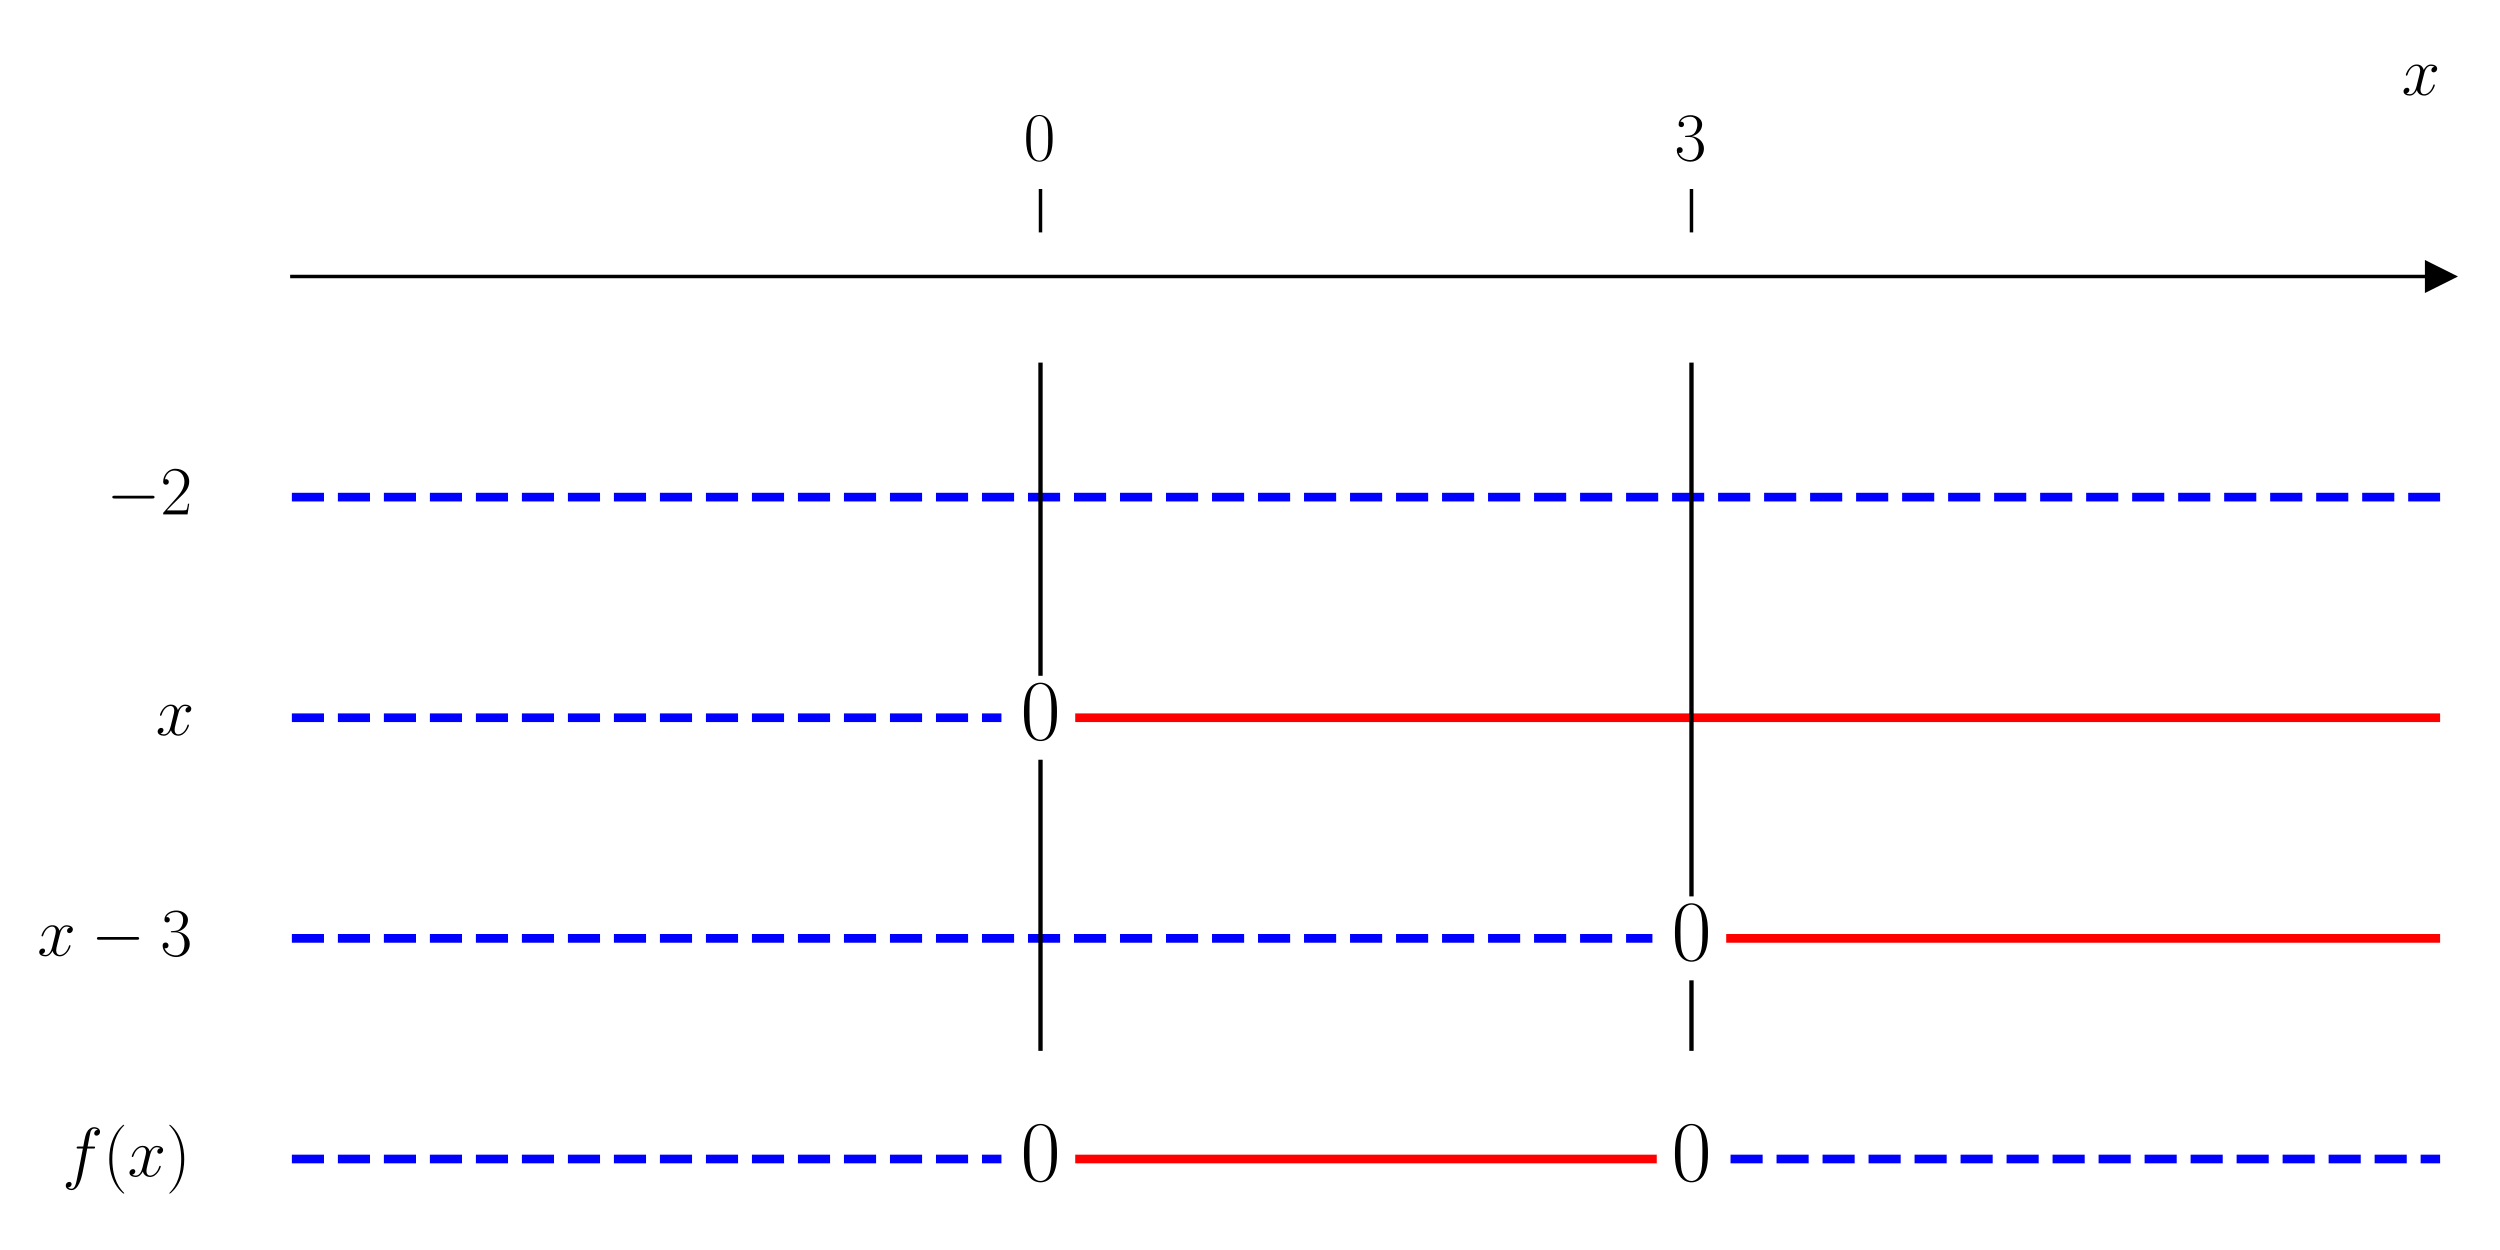
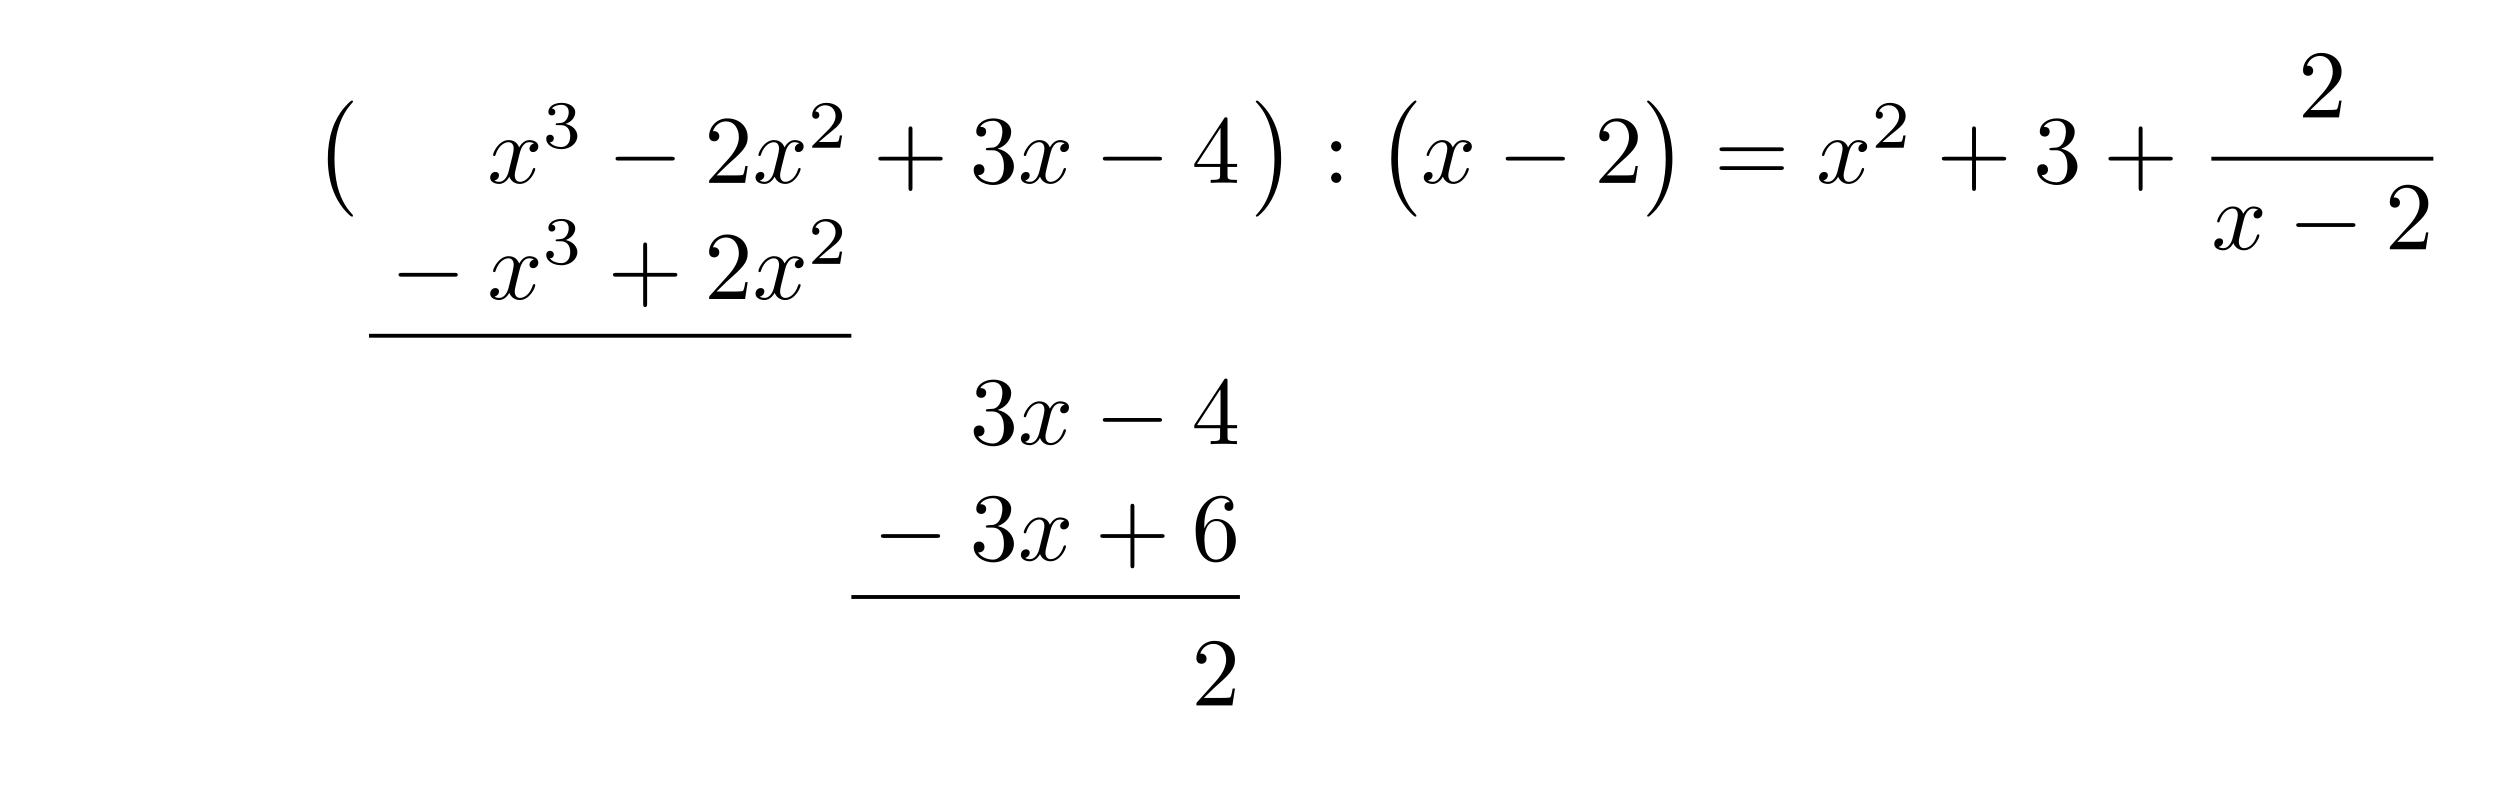
- <svg xmlns="http://www.w3.org/2000/svg" xmlns:xlink="http://www.w3.org/1999/xlink" width="576pt" height="288pt" viewBox="0 0 576 288" version="1.1">
+ <svg xmlns="http://www.w3.org/2000/svg" xmlns:xlink="http://www.w3.org/1999/xlink" width="257.409" height="81.883" viewBox="0 0 257.409 81.883">
  <defs>
-     <style type="text/css">*{stroke-linejoin: round; stroke-linecap: butt}</style>
-   </defs>
-   <g id="figure_1">
-     <g id="patch_1">
-       <path d="M 0 288  L 576 288  L 576 0  L 0 0  L 0 288  z " style="fill: none" />
-     </g>
-     <g id="axes_1">
-       <g id="patch_2">
-         <path d="M 67.247 277.2  L 562.2 277.2  L 562.2 53.539  L 67.247 53.539  L 67.247 277.2  z " style="fill: none" />
+     <g>
+       <g id="glyph-0-0">
+         <path d="M 4.109 11.453 C 4.109 11.422 4.094 11.391 4.078 11.359 C 3.625 10.875 2.938 10.062 2.516 8.438 C 2.297 7.531 2.203 6.516 2.203 5.578 C 2.203 2.953 2.828 1.125 4.031 -0.172 C 4.109 -0.266 4.109 -0.281 4.109 -0.297 C 4.109 -0.406 4.031 -0.406 4 -0.406 C 3.844 -0.406 3.312 0.203 3.188 0.344 C 2.156 1.562 1.516 3.344 1.516 5.578 C 1.516 6.984 1.766 8.984 3.078 10.672 C 3.172 10.797 3.812 11.547 4 11.547 C 4.031 11.547 4.109 11.547 4.109 11.453 Z M 4.109 11.453 " />
      </g>
-       <g id="matplotlib.axis_1">
-         <g id="xtick_1">
-           <g id="line2d_1">
-             <defs>
-               <path id="md38b988519" d="M 0 0  L 0 -10  " style="stroke: #000000; stroke-width: 0.8" />
-             </defs>
-             <g>
-               <use xlink:href="#md38b988519" x="239.731" y="53.539" style="stroke: #000000; stroke-width: 0.8" />
-             </g>
-           </g>
-           <g id="text_1">
-             <g transform="translate(235.8285 36.93918) scale(0.16 -0.16)">
-               <defs>
-                 <path id="CMR17-30" d="M 2688 2025  C 2688 2416 2682 3080 2413 3591  C 2176 4039 1798 4198 1466 4198  C 1158 4198 768 4058 525 3597  C 269 3118 243 2524 243 2025  C 243 1661 250 1106 448 619  C 723 -39 1216 -128 1466 -128  C 1760 -128 2208 -7 2470 600  C 2662 1042 2688 1559 2688 2025  z M 1466 -26  C 1056 -26 813 325 723 812  C 653 1188 653 1738 653 2096  C 653 2588 653 2997 736 3387  C 858 3929 1216 4096 1466 4096  C 1728 4096 2067 3923 2189 3400  C 2272 3036 2278 2607 2278 2096  C 2278 1680 2278 1169 2202 792  C 2067 95 1690 -26 1466 -26  z " transform="scale(0.015625)" />
-               </defs>
-               <use xlink:href="#CMR17-30" transform="scale(0.996264)" />
-             </g>
-           </g>
-         </g>
-         <g id="xtick_2">
-           <g id="line2d_2">
-             <g>
-               <use xlink:href="#md38b988519" x="389.716" y="53.539" style="stroke: #000000; stroke-width: 0.8" />
-             </g>
-           </g>
-           <g id="text_2">
-             <g transform="translate(385.8143 36.93918) scale(0.16 -0.16)">
-               <defs>
-                 <path id="CMR17-33" d="M 1414 2157  C 1984 2157 2234 1662 2234 1090  C 2234 320 1824 25 1453 25  C 1114 25 563 194 390 693  C 422 680 454 680 486 680  C 640 680 755 782 755 948  C 755 1133 614 1216 486 1216  C 378 1216 211 1165 211 926  C 211 335 787 -128 1466 -128  C 2176 -128 2720 430 2720 1085  C 2720 1707 2208 2157 1600 2227  C 2086 2328 2554 2756 2554 3329  C 2554 3820 2048 4179 1472 4179  C 890 4179 378 3829 378 3329  C 378 3110 544 3072 627 3072  C 762 3072 877 3155 877 3321  C 877 3486 762 3569 627 3569  C 602 3569 570 3569 544 3557  C 730 3959 1235 4032 1459 4032  C 1683 4032 2106 3925 2106 3320  C 2106 3143 2080 2828 1862 2550  C 1670 2304 1453 2304 1242 2284  C 1210 2284 1062 2269 1037 2269  C 992 2263 966 2257 966 2208  C 966 2163 973 2157 1101 2157  L 1414 2157  z " transform="scale(0.015625)" />
-               </defs>
-               <use xlink:href="#CMR17-33" transform="scale(0.996264)" />
-             </g>
-           </g>
-         </g>
-         <g id="text_3">
-           <g transform="translate(553.3306 21.86959) scale(0.16 -0.16)">
-             <defs>
-               <path id="CMMI12-78" d="M 3034 2606  C 2829 2567 2752 2414 2752 2293  C 2752 2139 2874 2088 2963 2088  C 3155 2088 3290 2254 3290 2427  C 3290 2695 2982 2816 2714 2816  C 2323 2816 2106 2433 2048 2312  C 1901 2816 1504 2816 1389 2816  C 736 2816 390 1980 390 1839  C 390 1814 416 1782 461 1782  C 512 1782 525 1820 538 1846  C 755 2555 1184 2689 1370 2689  C 1658 2689 1715 2420 1715 2267  C 1715 2127 1677 1980 1600 1673  L 1382 798  C 1286 415 1101 64 762 64  C 730 64 570 64 435 147  C 666 192 717 383 717 460  C 717 588 621 664 499 664  C 346 664 179 530 179 326  C 179 57 480 -64 755 -64  C 1062 -64 1280 179 1414 441  C 1517 64 1837 -64 2074 -64  C 2726 -64 3072 773 3072 913  C 3072 945 3046 971 3008 971  C 2950 971 2944 939 2925 888  C 2752 326 2381 64 2093 64  C 1869 64 1747 230 1747 492  C 1747 632 1773 734 1875 1156  L 2099 2024  C 2195 2408 2413 2689 2707 2689  C 2720 2689 2899 2689 3034 2606  z " transform="scale(0.015625)" />
-             </defs>
-             <use xlink:href="#CMMI12-78" transform="scale(0.996264)" />
-           </g>
-         </g>
+       <g id="glyph-0-1">
+         <path d="M 3.047 5.578 C 3.047 4.172 2.797 2.156 1.484 0.484 C 1.391 0.359 0.734 -0.406 0.562 -0.406 C 0.516 -0.406 0.438 -0.375 0.438 -0.297 C 0.438 -0.266 0.453 -0.234 0.5 -0.203 C 0.984 0.312 1.625 1.125 2.031 2.719 C 2.266 3.625 2.359 4.641 2.359 5.578 C 2.359 6.578 2.266 7.594 2 8.578 C 1.625 9.969 1.031 10.766 0.531 11.328 C 0.438 11.422 0.438 11.438 0.438 11.453 C 0.438 11.531 0.516 11.547 0.562 11.547 C 0.703 11.547 1.25 10.953 1.375 10.812 C 2.391 9.594 3.047 7.812 3.047 5.578 Z M 3.047 5.578 " />
      </g>
-       <g id="matplotlib.axis_2" />
-       <g id="line2d_3">
-         <defs>
-           <path id="m900c0e61a3" d="M 3 0  L -3 -3  L -3 3  z " style="stroke: #000000; stroke-linejoin: miter" />
-         </defs>
-         <g>
-           <use xlink:href="#m900c0e61a3" x="562.2" y="63.705" style="stroke: #000000; stroke-linejoin: miter" />
-         </g>
+       <g id="glyph-1-0">
+         <path d="M 3.328 -3.016 C 3.391 -3.266 3.625 -4.188 4.312 -4.188 C 4.359 -4.188 4.609 -4.188 4.812 -4.062 C 4.531 -4 4.344 -3.766 4.344 -3.516 C 4.344 -3.359 4.453 -3.172 4.719 -3.172 C 4.938 -3.172 5.25 -3.344 5.25 -3.75 C 5.25 -4.266 4.672 -4.406 4.328 -4.406 C 3.75 -4.406 3.406 -3.875 3.281 -3.656 C 3.031 -4.312 2.5 -4.406 2.203 -4.406 C 1.172 -4.406 0.594 -3.125 0.594 -2.875 C 0.594 -2.766 0.703 -2.766 0.719 -2.766 C 0.797 -2.766 0.828 -2.797 0.844 -2.875 C 1.188 -3.938 1.844 -4.188 2.188 -4.188 C 2.375 -4.188 2.719 -4.094 2.719 -3.516 C 2.719 -3.203 2.547 -2.547 2.188 -1.141 C 2.031 -0.531 1.672 -0.109 1.234 -0.109 C 1.172 -0.109 0.953 -0.109 0.734 -0.234 C 0.984 -0.297 1.203 -0.5 1.203 -0.781 C 1.203 -1.047 0.984 -1.125 0.844 -1.125 C 0.531 -1.125 0.297 -0.875 0.297 -0.547 C 0.297 -0.094 0.781 0.109 1.219 0.109 C 1.891 0.109 2.25 -0.594 2.266 -0.641 C 2.391 -0.281 2.75 0.109 3.344 0.109 C 4.375 0.109 4.938 -1.172 4.938 -1.422 C 4.938 -1.531 4.859 -1.531 4.828 -1.531 C 4.734 -1.531 4.719 -1.484 4.688 -1.422 C 4.359 -0.344 3.688 -0.109 3.375 -0.109 C 2.984 -0.109 2.828 -0.422 2.828 -0.766 C 2.828 -0.984 2.875 -1.203 2.984 -1.641 Z M 3.328 -3.016 " />
      </g>
-       <g id="line2d_4">
-         <path d="M 67.247 114.537  L 562.2 114.537  " clip-path="url(#p492acd6a2a)" style="fill: none; stroke-dasharray: 7.4,3.2; stroke-dashoffset: 0; stroke: #0000ff; stroke-width: 2" />
+       <g id="glyph-2-0">
+         <path d="M 1.906 -2.328 C 2.453 -2.328 2.844 -1.953 2.844 -1.203 C 2.844 -0.344 2.328 -0.078 1.938 -0.078 C 1.656 -0.078 1.031 -0.156 0.75 -0.578 C 1.078 -0.578 1.156 -0.812 1.156 -0.969 C 1.156 -1.188 0.984 -1.344 0.766 -1.344 C 0.578 -1.344 0.375 -1.219 0.375 -0.938 C 0.375 -0.281 1.094 0.141 1.938 0.141 C 2.906 0.141 3.578 -0.516 3.578 -1.203 C 3.578 -1.75 3.141 -2.297 2.375 -2.453 C 3.094 -2.719 3.359 -3.234 3.359 -3.672 C 3.359 -4.219 2.734 -4.625 1.953 -4.625 C 1.188 -4.625 0.594 -4.25 0.594 -3.688 C 0.594 -3.453 0.75 -3.328 0.953 -3.328 C 1.172 -3.328 1.312 -3.484 1.312 -3.672 C 1.312 -3.875 1.172 -4.031 0.953 -4.047 C 1.203 -4.344 1.672 -4.422 1.938 -4.422 C 2.25 -4.422 2.688 -4.266 2.688 -3.672 C 2.688 -3.375 2.594 -3.047 2.406 -2.844 C 2.188 -2.578 1.984 -2.562 1.641 -2.531 C 1.469 -2.516 1.453 -2.516 1.422 -2.516 C 1.406 -2.516 1.344 -2.5 1.344 -2.422 C 1.344 -2.328 1.406 -2.328 1.531 -2.328 Z M 1.906 -2.328 " />
      </g>
-       <g id="line2d_5">
-         <path d="M 67.247 165.369  L 230.731 165.369  " clip-path="url(#p492acd6a2a)" style="fill: none; stroke-dasharray: 7.4,3.2; stroke-dashoffset: 0; stroke: #0000ff; stroke-width: 2" />
+       <g id="glyph-2-1">
+         <path d="M 3.516 -1.266 L 3.281 -1.266 C 3.266 -1.109 3.188 -0.703 3.094 -0.641 C 3.047 -0.594 2.516 -0.594 2.406 -0.594 L 1.125 -0.594 C 1.859 -1.234 2.109 -1.438 2.516 -1.766 C 3.031 -2.172 3.516 -2.609 3.516 -3.266 C 3.516 -4.109 2.781 -4.625 1.891 -4.625 C 1.031 -4.625 0.438 -4.016 0.438 -3.375 C 0.438 -3.031 0.734 -2.984 0.812 -2.984 C 0.969 -2.984 1.172 -3.109 1.172 -3.359 C 1.172 -3.484 1.125 -3.734 0.766 -3.734 C 0.984 -4.219 1.453 -4.375 1.781 -4.375 C 2.484 -4.375 2.844 -3.828 2.844 -3.266 C 2.844 -2.656 2.406 -2.188 2.188 -1.938 L 0.516 -0.266 C 0.438 -0.203 0.438 -0.188 0.438 0 L 3.312 0 Z M 3.516 -1.266 " />
      </g>
-       <g id="line2d_6">
-         <path d="M 248.73 165.369  L 562.2 165.369  " clip-path="url(#p492acd6a2a)" style="fill: none; stroke: #ff0000; stroke-width: 2; stroke-linecap: square" />
+       <g id="glyph-3-0">
+         <path d="M 6.562 -2.297 C 6.734 -2.297 6.922 -2.297 6.922 -2.5 C 6.922 -2.688 6.734 -2.688 6.562 -2.688 L 1.172 -2.688 C 1 -2.688 0.828 -2.688 0.828 -2.5 C 0.828 -2.297 1 -2.297 1.172 -2.297 Z M 6.562 -2.297 " />
      </g>
-       <g id="line2d_7">
-         <path d="M 67.247 216.201  L 380.717 216.201  " clip-path="url(#p492acd6a2a)" style="fill: none; stroke-dasharray: 7.4,3.2; stroke-dashoffset: 0; stroke: #0000ff; stroke-width: 2" />
+       <g id="glyph-4-0">
+         <path d="M 1.266 -0.766 L 2.328 -1.797 C 3.875 -3.172 4.469 -3.703 4.469 -4.703 C 4.469 -5.844 3.578 -6.641 2.359 -6.641 C 1.234 -6.641 0.5 -5.719 0.5 -4.828 C 0.5 -4.281 1 -4.281 1.031 -4.281 C 1.203 -4.281 1.547 -4.391 1.547 -4.812 C 1.547 -5.062 1.359 -5.328 1.016 -5.328 C 0.938 -5.328 0.922 -5.328 0.891 -5.312 C 1.109 -5.969 1.656 -6.328 2.234 -6.328 C 3.141 -6.328 3.562 -5.516 3.562 -4.703 C 3.562 -3.906 3.078 -3.125 2.516 -2.5 L 0.609 -0.375 C 0.5 -0.266 0.5 -0.234 0.5 0 L 4.203 0 L 4.469 -1.734 L 4.234 -1.734 C 4.172 -1.438 4.109 -1 4 -0.844 C 3.938 -0.766 3.281 -0.766 3.062 -0.766 Z M 1.266 -0.766 " />
      </g>
-       <g id="line2d_8">
-         <path d="M 398.715 216.201  L 562.2 216.201  " clip-path="url(#p492acd6a2a)" style="fill: none; stroke: #ff0000; stroke-width: 2; stroke-linecap: square" />
+       <g id="glyph-4-1">
+         <path d="M 4.078 -2.297 L 6.859 -2.297 C 7 -2.297 7.188 -2.297 7.188 -2.5 C 7.188 -2.688 7 -2.688 6.859 -2.688 L 4.078 -2.688 L 4.078 -5.484 C 4.078 -5.625 4.078 -5.812 3.875 -5.812 C 3.672 -5.812 3.672 -5.625 3.672 -5.484 L 3.672 -2.688 L 0.891 -2.688 C 0.75 -2.688 0.562 -2.688 0.562 -2.5 C 0.562 -2.297 0.75 -2.297 0.891 -2.297 L 3.672 -2.297 L 3.672 0.5 C 3.672 0.641 3.672 0.828 3.875 0.828 C 4.078 0.828 4.078 0.641 4.078 0.5 Z M 4.078 -2.297 " />
      </g>
-       <g id="line2d_9">
-         <path d="M 67.247 267.034  L 230.731 267.034  " clip-path="url(#p492acd6a2a)" style="fill: none; stroke-dasharray: 7.4,3.2; stroke-dashoffset: 0; stroke: #0000ff; stroke-width: 2" />
+       <g id="glyph-4-2">
+         <path d="M 2.891 -3.516 C 3.703 -3.781 4.281 -4.469 4.281 -5.266 C 4.281 -6.078 3.406 -6.641 2.453 -6.641 C 1.453 -6.641 0.688 -6.047 0.688 -5.281 C 0.688 -4.953 0.906 -4.766 1.203 -4.766 C 1.5 -4.766 1.703 -4.984 1.703 -5.281 C 1.703 -5.766 1.234 -5.766 1.094 -5.766 C 1.391 -6.266 2.047 -6.391 2.406 -6.391 C 2.828 -6.391 3.375 -6.172 3.375 -5.281 C 3.375 -5.156 3.344 -4.578 3.094 -4.141 C 2.797 -3.656 2.453 -3.625 2.203 -3.625 C 2.125 -3.609 1.891 -3.594 1.812 -3.594 C 1.734 -3.578 1.672 -3.562 1.672 -3.469 C 1.672 -3.359 1.734 -3.359 1.906 -3.359 L 2.344 -3.359 C 3.156 -3.359 3.531 -2.688 3.531 -1.703 C 3.531 -0.344 2.844 -0.062 2.406 -0.062 C 1.969 -0.062 1.219 -0.234 0.875 -0.812 C 1.219 -0.766 1.531 -0.984 1.531 -1.359 C 1.531 -1.719 1.266 -1.922 0.984 -1.922 C 0.734 -1.922 0.422 -1.781 0.422 -1.344 C 0.422 -0.438 1.344 0.219 2.438 0.219 C 3.656 0.219 4.562 -0.688 4.562 -1.703 C 4.562 -2.516 3.922 -3.297 2.891 -3.516 Z M 2.891 -3.516 " />
      </g>
-       <g id="line2d_10">
-         <path d="M 248.73 267.034  L 380.717 267.034  " clip-path="url(#p492acd6a2a)" style="fill: none; stroke: #ff0000; stroke-width: 2; stroke-linecap: square" />
+       <g id="glyph-4-3">
+         <path d="M 2.938 -1.641 L 2.938 -0.781 C 2.938 -0.422 2.906 -0.312 2.172 -0.312 L 1.969 -0.312 L 1.969 0 C 2.375 -0.031 2.891 -0.031 3.312 -0.031 C 3.734 -0.031 4.25 -0.031 4.672 0 L 4.672 -0.312 L 4.453 -0.312 C 3.719 -0.312 3.703 -0.422 3.703 -0.781 L 3.703 -1.641 L 4.688 -1.641 L 4.688 -1.953 L 3.703 -1.953 L 3.703 -6.484 C 3.703 -6.688 3.703 -6.75 3.531 -6.75 C 3.453 -6.75 3.422 -6.75 3.344 -6.625 L 0.281 -1.953 L 0.281 -1.641 Z M 2.984 -1.953 L 0.562 -1.953 L 2.984 -5.672 Z M 2.984 -1.953 " />
      </g>
-       <g id="line2d_11">
-         <path d="M 398.715 267.034  L 562.2 267.034  " clip-path="url(#p492acd6a2a)" style="fill: none; stroke-dasharray: 7.4,3.2; stroke-dashoffset: 0; stroke: #0000ff; stroke-width: 2" />
+       <g id="glyph-4-4">
+         <path d="M 1.906 -3.766 C 1.906 -4.062 1.672 -4.297 1.391 -4.297 C 1.094 -4.297 0.859 -4.062 0.859 -3.766 C 0.859 -3.484 1.094 -3.234 1.391 -3.234 C 1.672 -3.234 1.906 -3.484 1.906 -3.766 Z M 1.906 -0.531 C 1.906 -0.812 1.672 -1.062 1.391 -1.062 C 1.094 -1.062 0.859 -0.812 0.859 -0.531 C 0.859 -0.234 1.094 0 1.391 0 C 1.672 0 1.906 -0.234 1.906 -0.531 Z M 1.906 -0.531 " />
      </g>
-       <g id="line2d_12">
-         <path d="M 239.731 241.618  L 239.731 175.536  " clip-path="url(#p492acd6a2a)" style="fill: none; stroke: #000000; stroke-linecap: square" />
+       <g id="glyph-4-5">
+         <path d="M 6.844 -3.266 C 7 -3.266 7.188 -3.266 7.188 -3.453 C 7.188 -3.656 7 -3.656 6.859 -3.656 L 0.891 -3.656 C 0.75 -3.656 0.562 -3.656 0.562 -3.453 C 0.562 -3.266 0.75 -3.266 0.891 -3.266 Z M 6.859 -1.328 C 7 -1.328 7.188 -1.328 7.188 -1.531 C 7.188 -1.719 7 -1.719 6.844 -1.719 L 0.891 -1.719 C 0.75 -1.719 0.562 -1.719 0.562 -1.531 C 0.562 -1.328 0.75 -1.328 0.891 -1.328 Z M 6.859 -1.328 " />
      </g>
-       <g id="line2d_13">
-         <path d="M 239.731 155.203  L 239.731 84.038  " clip-path="url(#p492acd6a2a)" style="fill: none; stroke: #000000; stroke-linecap: square" />
-       </g>
-       <g id="line2d_14">
-         <path d="M 389.716 241.618  L 389.716 226.368  " clip-path="url(#p492acd6a2a)" style="fill: none; stroke: #000000; stroke-linecap: square" />
-       </g>
-       <g id="line2d_15">
-         <path d="M 389.716 206.035  L 389.716 84.038  " clip-path="url(#p492acd6a2a)" style="fill: none; stroke: #000000; stroke-linecap: square" />
-       </g>
-       <g id="patch_3">
-         <path d="M 67.247 277.2  L 67.247 53.539  " style="fill: none" />
-       </g>
-       <g id="patch_4">
-         <path d="M 562.2 277.2  L 562.2 53.539  " style="fill: none" />
-       </g>
-       <g id="patch_5">
-         <path d="M 67.247 63.705  L 562.2 63.705  " style="fill: none; stroke: #000000; stroke-width: 0.8; stroke-linejoin: miter; stroke-linecap: square" />
-       </g>
-       <g id="patch_6">
-         <path d="M 67.247 53.539  L 562.2 53.539  " style="fill: none" />
-       </g>
-       <g id="text_4">
-         <g transform="translate(24.54701 118.5223) scale(0.16 -0.16)">
-           <defs>
-             <path id="CMSY10-0" d="M 4218 1472  C 4326 1472 4442 1472 4442 1600  C 4442 1728 4326 1728 4218 1728  L 755 1728  C 646 1728 531 1728 531 1600  C 531 1472 646 1472 755 1472  L 4218 1472  z " transform="scale(0.015625)" />
-             <path id="CMR17-32" d="M 2669 989  L 2554 989  C 2490 536 2438 459 2413 420  C 2381 369 1920 369 1830 369  L 602 369  C 832 619 1280 1072 1824 1597  C 2214 1967 2669 2402 2669 3035  C 2669 3790 2067 4224 1395 4224  C 691 4224 262 3604 262 3030  C 262 2780 448 2748 525 2748  C 589 2748 781 2787 781 3010  C 781 3207 614 3264 525 3264  C 486 3264 448 3258 422 3245  C 544 3790 915 4058 1306 4058  C 1862 4058 2227 3617 2227 3035  C 2227 2479 1901 2000 1536 1584  L 262 146  L 262 0  L 2515 0  L 2669 989  z " transform="scale(0.015625)" />
-           </defs>
-           <use xlink:href="#CMSY10-0" transform="scale(0.996264)" />
-           <use xlink:href="#CMR17-32" transform="translate(77.48747 0) scale(0.996264)" />
-         </g>
-       </g>
-       <g id="text_5">
-         <g transform="translate(35.87954 169.3544) scale(0.16 -0.16)">
-           <use xlink:href="#CMMI12-78" transform="scale(0.996264)" />
-         </g>
-       </g>
-       <g id="text_6">
-         <g transform="translate(235.1615 170.35) scale(0.2 -0.2)">
-           <use xlink:href="#CMR17-30" transform="scale(0.996264)" />
-         </g>
-       </g>
-       <g id="text_7">
-         <g transform="translate(8.593039 220.1865) scale(0.16 -0.16)">
-           <use xlink:href="#CMMI12-78" transform="scale(0.996264)" />
-           <use xlink:href="#CMSY10-0" transform="translate(77.57327 0) scale(0.996264)" />
-           <use xlink:href="#CMR17-33" transform="translate(177.1999 0) scale(0.996264)" />
-         </g>
-       </g>
-       <g id="text_8">
-         <g transform="translate(385.1473 221.1821) scale(0.2 -0.2)">
-           <use xlink:href="#CMR17-30" transform="scale(0.996264)" />
-         </g>
-       </g>
-       <g id="text_9">
-         <g transform="translate(14.34475 271.0186) scale(0.16 -0.16)">
-           <defs>
-             <path id="CMMI12-66" d="M 2854 2566  C 2982 2566 3034 2566 3034 2688  C 3034 2752 2982 2752 2867 2752  L 2349 2752  C 2470 3429 2560 3897 2611 4107  C 2650 4265 2784 4416 2950 4416  C 3085 4416 3219 4358 3283 4298  C 3034 4272 2957 4082 2957 3969  C 2957 3837 3053 3759 3174 3759  C 3302 3759 3494 3870 3494 4119  C 3494 4393 3226 4544 2944 4544  C 2669 4544 2400 4334 2272 4078  C 2157 3848 2093 3611 1946 2752  L 1517 2752  C 1395 2752 1331 2752 1331 2637  C 1331 2566 1370 2566 1498 2566  L 1907 2566  C 1792 1976 1530 542 1382 -137  C 1274 -689 1178 -1152 858 -1152  C 838 -1152 653 -1152 538 -1031  C 864 -1005 864 -726 864 -720  C 864 -593 768 -517 646 -517  C 518 -517 326 -625 326 -867  C 326 -1140 608 -1280 858 -1280  C 1510 -1280 1779 -118 1850 199  C 1965 688 2278 2376 2310 2566  L 2854 2566  z " transform="scale(0.015625)" />
-             <path id="CMR17-28" d="M 1958 -1561  C 1958 -1555 1958 -1542 1939 -1523  C 1645 -1224 858 -407 858 1581  C 858 3569 1632 4379 1946 4697  C 1946 4704 1958 4717 1958 4736  C 1958 4755 1939 4768 1914 4768  C 1843 4768 1299 4296 986 3594  C 666 2887 576 2199 576 1588  C 576 1128 621 351 1005 -471  C 1312 -1135 1837 -1600 1914 -1600  C 1946 -1600 1958 -1587 1958 -1561  z " transform="scale(0.015625)" />
-             <path id="CMR17-29" d="M 1683 1581  C 1683 2040 1638 2817 1254 3639  C 947 4303 422 4768 346 4768  C 326 4768 301 4761 301 4729  C 301 4717 307 4710 314 4697  C 621 4378 1402 3568 1402 1584  C 1402 -407 627 -1217 314 -1537  C 307 -1549 301 -1556 301 -1568  C 301 -1600 326 -1600 346 -1600  C 416 -1600 960 -1128 1274 -426  C 1594 281 1683 969 1683 1581  z " transform="scale(0.015625)" />
-           </defs>
-           <use xlink:href="#CMMI12-66" transform="scale(0.996264)" />
-           <use xlink:href="#CMR17-28" transform="translate(58.72031 0) scale(0.996264)" />
-           <use xlink:href="#CMMI12-78" transform="translate(94.00107 0) scale(0.996264)" />
-           <use xlink:href="#CMR17-29" transform="translate(149.4351 0) scale(0.996264)" />
-         </g>
-       </g>
-       <g id="text_10">
-         <g transform="translate(235.1615 272.0143) scale(0.2 -0.2)">
-           <use xlink:href="#CMR17-30" transform="scale(0.996264)" />
-         </g>
-       </g>
-       <g id="text_11">
-         <g transform="translate(385.1473 272.0143) scale(0.2 -0.2)">
-           <use xlink:href="#CMR17-30" transform="scale(0.996264)" />
-         </g>
+       <g id="glyph-4-6">
+         <path d="M 1.312 -3.266 L 1.312 -3.516 C 1.312 -6.031 2.547 -6.391 3.062 -6.391 C 3.297 -6.391 3.719 -6.328 3.938 -5.984 C 3.781 -5.984 3.391 -5.984 3.391 -5.547 C 3.391 -5.234 3.625 -5.078 3.844 -5.078 C 4 -5.078 4.312 -5.172 4.312 -5.562 C 4.312 -6.156 3.875 -6.641 3.047 -6.641 C 1.766 -6.641 0.422 -5.359 0.422 -3.156 C 0.422 -0.484 1.578 0.219 2.5 0.219 C 3.609 0.219 4.562 -0.719 4.562 -2.031 C 4.562 -3.297 3.672 -4.25 2.562 -4.25 C 1.891 -4.25 1.516 -3.75 1.312 -3.266 Z M 2.5 -0.062 C 1.875 -0.062 1.578 -0.656 1.516 -0.812 C 1.328 -1.281 1.328 -2.078 1.328 -2.25 C 1.328 -3.031 1.656 -4.031 2.547 -4.031 C 2.719 -4.031 3.172 -4.031 3.484 -3.406 C 3.656 -3.047 3.656 -2.531 3.656 -2.047 C 3.656 -1.562 3.656 -1.062 3.484 -0.703 C 3.188 -0.109 2.734 -0.062 2.5 -0.062 Z M 2.5 -0.062 " />
      </g>
    </g>
+   </defs>
+   <g fill="rgb(0%, 0%, 0%)" fill-opacity="1">
+     <use xlink:href="#glyph-0-0" x="32.236" y="10.759" />
  </g>
-   <defs>
-     <clipPath id="p492acd6a2a">
-       <rect x="67.247" y="53.539" width="494.953" height="223.661" />
-     </clipPath>
-   </defs>
+   <g fill="rgb(0%, 0%, 0%)" fill-opacity="1">
+     <use xlink:href="#glyph-1-0" x="50.174" y="18.829" />
+   </g>
+   <g fill="rgb(0%, 0%, 0%)" fill-opacity="1">
+     <use xlink:href="#glyph-2-0" x="55.868" y="15.214" />
+   </g>
+   <g fill="rgb(0%, 0%, 0%)" fill-opacity="1">
+     <use xlink:href="#glyph-3-0" x="62.552" y="18.829" />
+   </g>
+   <g fill="rgb(0%, 0%, 0%)" fill-opacity="1">
+     <use xlink:href="#glyph-4-0" x="72.514" y="18.829" />
+   </g>
+   <g fill="rgb(0%, 0%, 0%)" fill-opacity="1">
+     <use xlink:href="#glyph-1-0" x="77.495" y="18.829" />
+   </g>
+   <g fill="rgb(0%, 0%, 0%)" fill-opacity="1">
+     <use xlink:href="#glyph-2-1" x="83.189" y="15.214" />
+   </g>
+   <g fill="rgb(0%, 0%, 0%)" fill-opacity="1">
+     <use xlink:href="#glyph-4-1" x="89.873" y="18.829" />
+   </g>
+   <g fill="rgb(0%, 0%, 0%)" fill-opacity="1">
+     <use xlink:href="#glyph-4-2" x="99.834" y="18.829" />
+   </g>
+   <g fill="rgb(0%, 0%, 0%)" fill-opacity="1">
+     <use xlink:href="#glyph-1-0" x="104.817" y="18.829" />
+   </g>
+   <g fill="rgb(0%, 0%, 0%)" fill-opacity="1">
+     <use xlink:href="#glyph-3-0" x="112.724" y="18.829" />
+   </g>
+   <g fill="rgb(0%, 0%, 0%)" fill-opacity="1">
+     <use xlink:href="#glyph-4-3" x="122.687" y="18.829" />
+   </g>
+   <g fill="rgb(0%, 0%, 0%)" fill-opacity="1">
+     <use xlink:href="#glyph-0-1" x="128.864" y="10.759" />
+   </g>
+   <g fill="rgb(0%, 0%, 0%)" fill-opacity="1">
+     <use xlink:href="#glyph-4-4" x="136.197" y="18.829" />
+   </g>
+   <g fill="rgb(0%, 0%, 0%)" fill-opacity="1">
+     <use xlink:href="#glyph-0-0" x="141.732" y="10.759" />
+   </g>
+   <g fill="rgb(0%, 0%, 0%)" fill-opacity="1">
+     <use xlink:href="#glyph-1-0" x="146.298" y="18.829" />
+   </g>
+   <g fill="rgb(0%, 0%, 0%)" fill-opacity="1">
+     <use xlink:href="#glyph-3-0" x="154.206" y="18.829" />
+   </g>
+   <g fill="rgb(0%, 0%, 0%)" fill-opacity="1">
+     <use xlink:href="#glyph-4-0" x="164.169" y="18.829" />
+   </g>
+   <g fill="rgb(0%, 0%, 0%)" fill-opacity="1">
+     <use xlink:href="#glyph-0-1" x="169.15" y="10.759" />
+   </g>
+   <g fill="rgb(0%, 0%, 0%)" fill-opacity="1">
+     <use xlink:href="#glyph-4-5" x="176.484" y="18.829" />
+   </g>
+   <g fill="rgb(0%, 0%, 0%)" fill-opacity="1">
+     <use xlink:href="#glyph-1-0" x="187" y="18.829" />
+   </g>
+   <g fill="rgb(0%, 0%, 0%)" fill-opacity="1">
+     <use xlink:href="#glyph-2-1" x="192.694" y="15.214" />
+   </g>
+   <g fill="rgb(0%, 0%, 0%)" fill-opacity="1">
+     <use xlink:href="#glyph-4-1" x="199.377" y="18.829" />
+   </g>
+   <g fill="rgb(0%, 0%, 0%)" fill-opacity="1">
+     <use xlink:href="#glyph-4-2" x="209.338" y="18.829" />
+   </g>
+   <g fill="rgb(0%, 0%, 0%)" fill-opacity="1">
+     <use xlink:href="#glyph-4-1" x="216.531" y="18.829" />
+   </g>
+   <g fill="rgb(0%, 0%, 0%)" fill-opacity="1">
+     <use xlink:href="#glyph-4-0" x="236.628" y="12.089" />
+   </g>
+   <path fill="none" stroke-width="0.398" stroke-linecap="butt" stroke-linejoin="miter" stroke="rgb(0%, 0%, 0%)" stroke-opacity="1" stroke-miterlimit="10" d="M -0.002 -0.002 L 22.854 -0.002 " transform="matrix(1, 0, 0, -1, 227.693, 16.338)" />
+   <g fill="rgb(0%, 0%, 0%)" fill-opacity="1">
+     <use xlink:href="#glyph-1-0" x="227.693" y="25.663" />
+   </g>
+   <g fill="rgb(0%, 0%, 0%)" fill-opacity="1">
+     <use xlink:href="#glyph-3-0" x="235.601" y="25.663" />
+   </g>
+   <g fill="rgb(0%, 0%, 0%)" fill-opacity="1">
+     <use xlink:href="#glyph-4-0" x="245.563" y="25.663" />
+   </g>
+   <g fill="rgb(0%, 0%, 0%)" fill-opacity="1">
+     <use xlink:href="#glyph-3-0" x="40.212" y="30.784" />
+   </g>
+   <g fill="rgb(0%, 0%, 0%)" fill-opacity="1">
+     <use xlink:href="#glyph-1-0" x="50.174" y="30.784" />
+   </g>
+   <g fill="rgb(0%, 0%, 0%)" fill-opacity="1">
+     <use xlink:href="#glyph-2-0" x="55.868" y="27.169" />
+   </g>
+   <g fill="rgb(0%, 0%, 0%)" fill-opacity="1">
+     <use xlink:href="#glyph-4-1" x="62.552" y="30.784" />
+   </g>
+   <g fill="rgb(0%, 0%, 0%)" fill-opacity="1">
+     <use xlink:href="#glyph-4-0" x="72.513" y="30.784" />
+   </g>
+   <g fill="rgb(0%, 0%, 0%)" fill-opacity="1">
+     <use xlink:href="#glyph-1-0" x="77.496" y="30.784" />
+   </g>
+   <g fill="rgb(0%, 0%, 0%)" fill-opacity="1">
+     <use xlink:href="#glyph-2-1" x="83.189" y="27.169" />
+   </g>
+   <path fill="none" stroke-width="0.398" stroke-linecap="butt" stroke-linejoin="miter" stroke="rgb(0%, 0%, 0%)" stroke-opacity="1" stroke-miterlimit="10" d="M -0.002 -0 L 49.662 -0 " transform="matrix(1, 0, 0, -1, 37.998, 34.57)" />
+   <g fill="rgb(0%, 0%, 0%)" fill-opacity="1">
+     <use xlink:href="#glyph-4-2" x="99.835" y="45.728" />
+   </g>
+   <g fill="rgb(0%, 0%, 0%)" fill-opacity="1">
+     <use xlink:href="#glyph-1-0" x="104.817" y="45.728" />
+   </g>
+   <g fill="rgb(0%, 0%, 0%)" fill-opacity="1">
+     <use xlink:href="#glyph-3-0" x="112.724" y="45.728" />
+   </g>
+   <g fill="rgb(0%, 0%, 0%)" fill-opacity="1">
+     <use xlink:href="#glyph-4-3" x="122.687" y="45.728" />
+   </g>
+   <g fill="rgb(0%, 0%, 0%)" fill-opacity="1">
+     <use xlink:href="#glyph-3-0" x="89.873" y="57.683" />
+   </g>
+   <g fill="rgb(0%, 0%, 0%)" fill-opacity="1">
+     <use xlink:href="#glyph-4-2" x="99.835" y="57.683" />
+   </g>
+   <g fill="rgb(0%, 0%, 0%)" fill-opacity="1">
+     <use xlink:href="#glyph-1-0" x="104.817" y="57.683" />
+   </g>
+   <g fill="rgb(0%, 0%, 0%)" fill-opacity="1">
+     <use xlink:href="#glyph-4-1" x="112.724" y="57.683" />
+   </g>
+   <g fill="rgb(0%, 0%, 0%)" fill-opacity="1">
+     <use xlink:href="#glyph-4-6" x="122.685" y="57.683" />
+   </g>
+   <path fill="none" stroke-width="0.398" stroke-linecap="butt" stroke-linejoin="miter" stroke="rgb(0%, 0%, 0%)" stroke-opacity="1" stroke-miterlimit="10" d="M 0.001 0 L 40.009 0 " transform="matrix(1, 0, 0, -1, 87.659, 61.469)" />
+   <g fill="rgb(0%, 0%, 0%)" fill-opacity="1">
+     <use xlink:href="#glyph-4-0" x="122.687" y="72.627" />
+   </g>
</svg>
